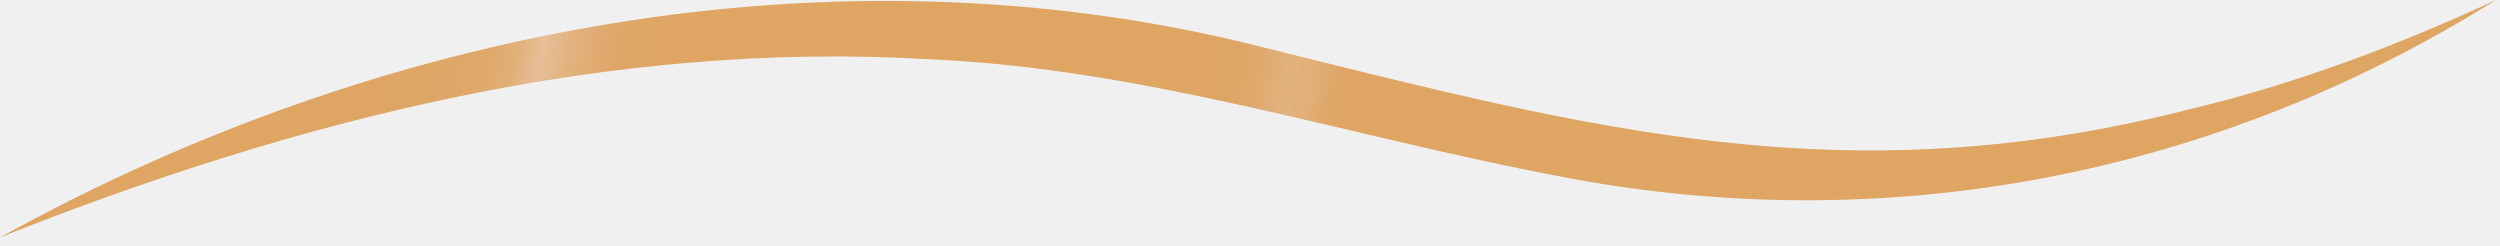
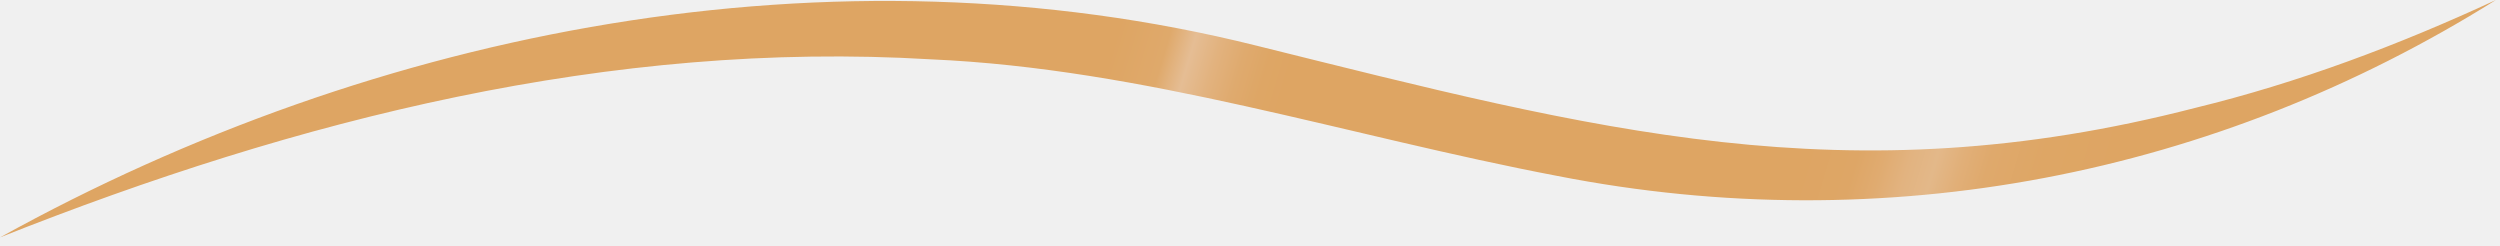
<svg xmlns="http://www.w3.org/2000/svg" width="244" height="24" viewBox="0 0 244 24" fill="none">
-   <path d="M0 23.17C36.8 2.79 81.32 -5.86 122.65 4.46C155.56 12.63 180.18 19.33 214.25 10.53C224.32 8.08 234.1 4.4 243.6 0C216.23 17.14 184 23.44 152.04 17.18C131.48 13.27 111.72 6.71 90.84 5.79C59.62 3.92 29.04 11.63 0 23.17Z" fill="url(#paint0_linear_110_19)" />
+   <g clip-path="url(#clip0_110_23)">
+     <path d="M0 23.17C36.8 2.79 81.32 -5.86 122.65 4.46C155.56 12.63 180.18 19.33 214.25 10.53C224.32 8.08 234.1 4.4 243.6 0C216.23 17.14 184 23.44 152.04 17.18C131.48 13.27 111.72 6.71 90.84 5.79C59.62 3.92 29.04 11.63 0 23.17Z" fill="url(#paint0_linear_110_23)" />
+   </g>
  <defs>
-     <linearGradient id="paint0_linear_110_19" x1="-8.73" y1="-13.62" x2="243.04" y2="34.99" gradientUnits="userSpaceOnUse">
+     <linearGradient id="paint0_linear_110_23" x1="4.38" y1="-23.37" x2="244.69" y2="48.17" gradientUnits="userSpaceOnUse">
      <stop stop-color="#DEA563" />
-       <stop offset="0.15" stop-color="#DEA563" />
-       <stop offset="0.18" stop-color="#DEA563" />
-       <stop offset="0.21" stop-color="#DEA665" />
-       <stop offset="0.23" stop-color="#DFA96C" />
-       <stop offset="0.24" stop-color="#E1AF78" />
-       <stop offset="0.25" stop-color="#E6BF97" />
-       <stop offset="0.26" stop-color="#E2B380" />
-       <stop offset="0.27" stop-color="#E0AB70" />
-       <stop offset="0.28" stop-color="#DEA666" />
-       <stop offset="0.3" stop-color="#DEA563" />
-       <stop offset="0.47" stop-color="#DEA563" />
+       <stop offset="0.37" stop-color="#DEA563" />
+       <stop offset="0.43" stop-color="#DEA563" />
+       <stop offset="0.45" stop-color="#DFA96B" />
+       <stop offset="0.46" stop-color="#E5BD94" />
+       <stop offset="0.47" stop-color="#E2B27E" />
+       <stop offset="0.48" stop-color="#DFAA6E" />
+       <stop offset="0.49" stop-color="#DEA665" />
      <stop offset="0.5" stop-color="#DEA563" />
-       <stop offset="0.51" stop-color="#DEA665" />
-       <stop offset="0.52" stop-color="#DFAA6E" />
-       <stop offset="0.53" stop-color="#E2B27E" />
-       <stop offset="0.54" stop-color="#E1AF77" />
-       <stop offset="0.55" stop-color="#DEA564" />
-       <stop offset="0.57" stop-color="#DEA563" />
-       <stop offset="0.63" stop-color="#DEA563" />
+       <stop offset="0.53" stop-color="#DEA563" />
+       <stop offset="0.7" stop-color="#DEA563" />
+       <stop offset="0.72" stop-color="#DEA666" />
+       <stop offset="0.73" stop-color="#E0AB70" />
+       <stop offset="0.74" stop-color="#E2B380" />
+       <stop offset="0.75" stop-color="#E3B889" />
+       <stop offset="0.76" stop-color="#E1AF78" />
+       <stop offset="0.77" stop-color="#DFA96C" />
+       <stop offset="0.79" stop-color="#DEA665" />
+       <stop offset="0.82" stop-color="#DEA563" />
+       <stop offset="0.85" stop-color="#DEA563" />
      <stop offset="1" stop-color="#DEA563" />
    </linearGradient>
+     <clipPath id="clip0_110_23">
+       <rect width="243.61" height="23.17" fill="white" />
+     </clipPath>
  </defs>
</svg>
